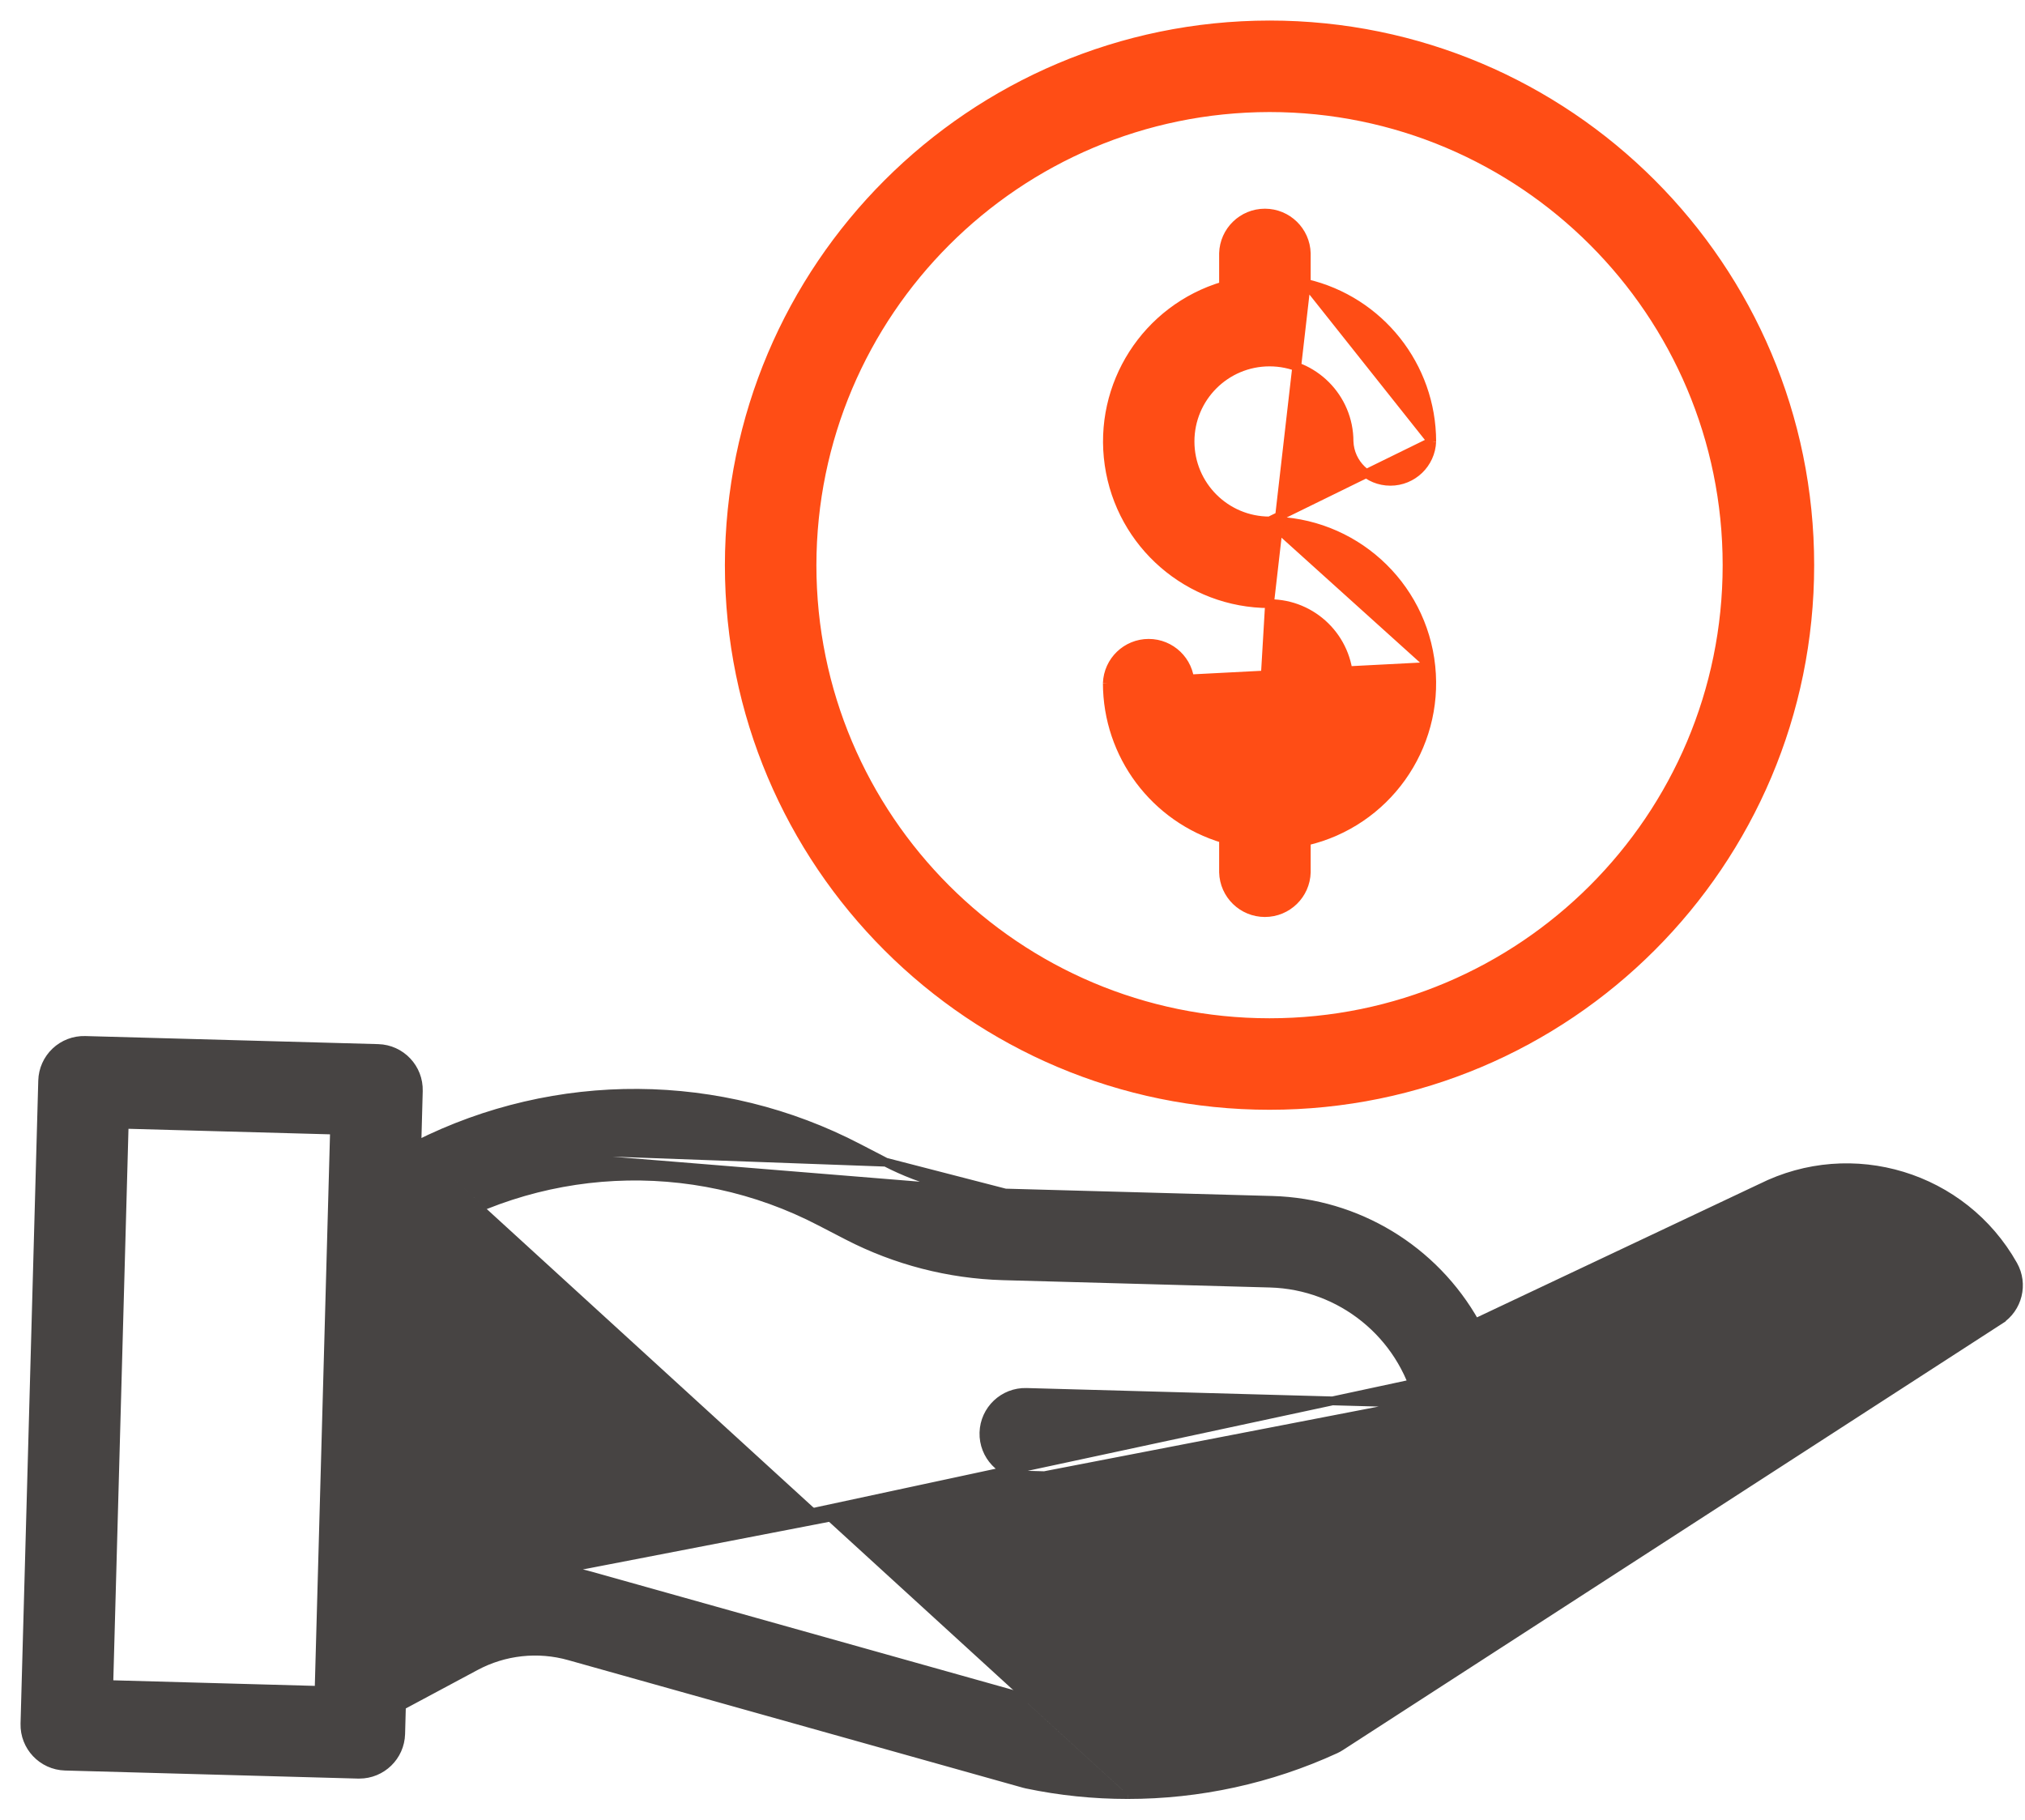
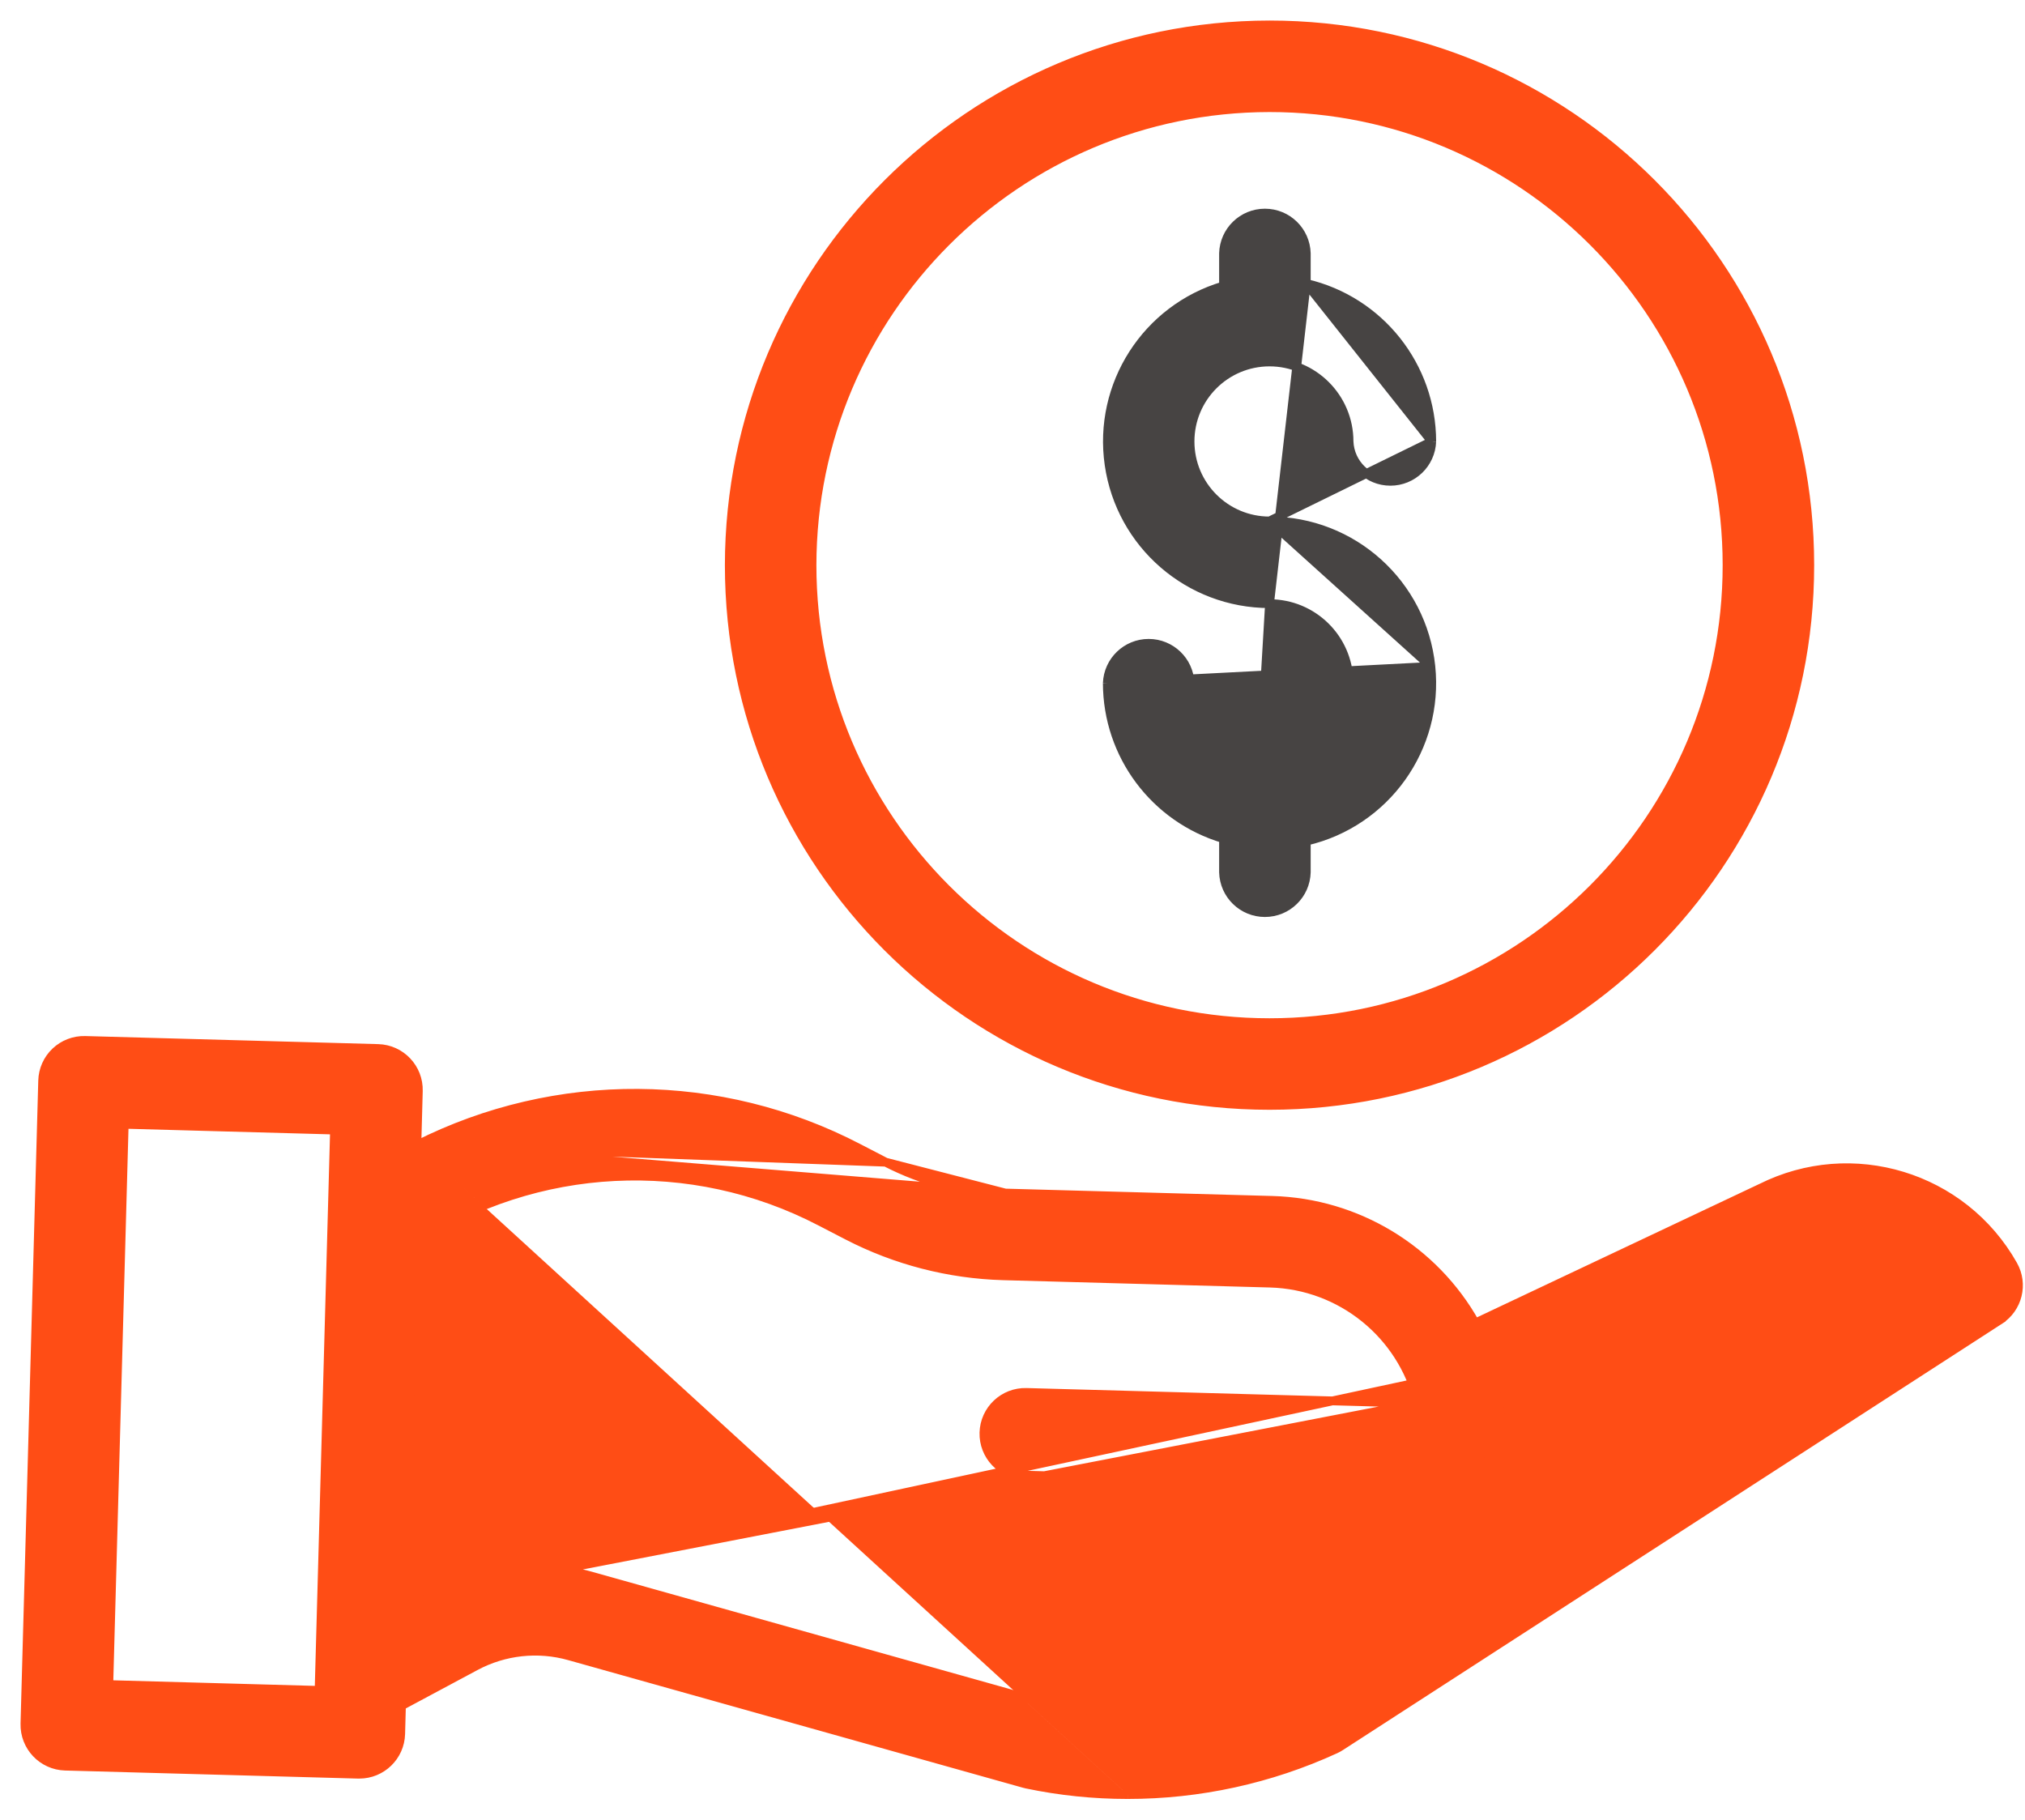
<svg xmlns="http://www.w3.org/2000/svg" width="69" height="62" fill="none">
-   <path d="M37.731 23.279h0a1.41 1.41 0 012.818 0m-2.818 0h2.668m-2.668 0a5.536 5.536 0 003.96 5.299v1.146a1.41 1.41 0 002.819 0v-1.062a5.526 5.526 0 004.245-5.952h0m-11.024.569l11.024-.57m-8.206.57h-.15m.15 0s0 0 0 0h-.15m.15 0a2.712 2.712 0 002.38 2.687m-2.53-2.688a2.862 2.862 0 002.532 2.839m-.002-.151c-.007 0-.013.002-.02.003l.022.148m-.002-.151l.02.002-.018.149m-.002-.151c.15-.02.3-.014.446.015a2.707 2.707 0 002.59-2.754h0a2.707 2.707 0 00-2.707-2.657l-.327 5.547m5.824-3.407a5.527 5.527 0 00-5.497-4.958h0m5.497 4.958l-5.497-4.958m0 0a2.709 2.709 0 112.709-2.709 1.41 1.41 0 002.818 0h0m-5.527 2.71l5.527-2.71m0 0A5.537 5.537 0 0044.51 9.66m4.275 5.383L44.51 9.66m0 0V8.634a1.41 1.41 0 00-2.819 0v1.11a5.527 5.527 0 001.567 10.826L44.51 9.66z" fill="#FF4D15" stroke="#FF4D15" stroke-width=".3" />
-   <path d="M24.85 19.258v0c0 10.167 8.241 18.408 18.408 18.408 10.167 0 18.408-8.241 18.408-18.408C61.666 9.091 53.425.85 43.258.85h0C33.096.861 24.862 9.096 24.85 19.258zm18.408-15.59c8.61 0 15.59 6.98 15.59 15.59s-6.98 15.59-15.59 15.59-15.59-6.98-15.59-15.59c.01-8.606 6.984-15.58 15.59-15.59z" fill="#FF4D15" stroke="#FF4D15" stroke-width=".3" />
-   <path d="M14.204 39.022a16.492 16.492 0 0115.049.1s0 0 0 0l.926.48-15.975-.58zm0 0l.05-1.846v0a1.409 1.409 0 00-1.37-1.447s0 0 0 0l-9.983-.275h0a1.408 1.408 0 00-1.447 1.37s0 0 0 0L.85 58.734h0a1.41 1.41 0 001.37 1.447l9.984.275h.039a1.41 1.41 0 001.41-1.37s0 0 0 0l.026-.961 2.517-1.348h0a4.3 4.3 0 013.209-.351h0l15.487 4.346h.001c.032.01.064.017.09.023h.003c1.13.237 2.28.355 3.434.355M14.204 39.022l20.049 1.632 9.105.25h0a8.183 8.183 0 016.908 4.18l9.732-4.598H60a6.51 6.51 0 018.595 2.62 1.41 1.41 0 01-.461 1.876l-.082-.126.082.126-22.457 14.526a1.32 1.32 0 01-.176.097 16.948 16.948 0 01-7.08 1.545m0 0s0 0 0 0V61v.15s0 0 0 0zm9.924-13.333a5.373 5.373 0 00-5.064-4.095l-9.105-.25h0a12.311 12.311 0 01-5.292-1.367h0l-.927-.48h0a13.69 13.69 0 00-13.843.698l-.346 12.558 1.098-.588 33.479-6.476zm0 0l-13.37-.369a1.41 1.41 0 00-1.448 1.37h0a1.41 1.41 0 001.37 1.448l14.968.411v0h.039a1.41 1.41 0 001.408-1.37s0 0 0 0l-.15-.004m-2.817-1.486l12.874-4.791m-10.057 6.277a7.99 7.99 0 00-.122-1.634m.122 1.634a1.26 1.26 0 01-1.258 1.225m1.258-1.225l-1.258 1.225m1.136-2.859l.064.136.103-.049a7.464 7.464 0 00-.02-.113l-.147.026zm0 0l10.117-4.78m0 0l.06.138.002-.001m-.062-.137l.03-.014.032.15m-.062-.136l.064.136h-.002m-11.315 7.503h-.035.035zm15.384-7.062L44.233 57.087a14.126 14.126 0 01-8.623.961l-15.442-4.335a7.113 7.113 0 00-5.301.58l50.422-10.827zm-31.035-2.812a9.467 9.467 0 01-4.074-1.052l4.074 1.052zM3.707 57.404l.525-19.094 7.167.197-.526 19.094-7.166-.198z" fill="#474443" stroke="#474443" stroke-width=".3" />
+   <path d="M37.731 23.279h0a1.41 1.41 0 012.818 0m-2.818 0h2.668m-2.668 0a5.536 5.536 0 003.96 5.299v1.146a1.41 1.41 0 002.819 0v-1.062a5.526 5.526 0 004.245-5.952h0m-11.024.569l11.024-.57m-8.206.57h-.15m.15 0s0 0 0 0h-.15m.15 0a2.712 2.712 0 002.38 2.687m-2.53-2.688a2.862 2.862 0 002.532 2.839m-.002-.151c-.007 0-.013.002-.02.003l.022.148m-.002-.151l.02.002-.018.149m-.002-.151c.15-.02.3-.014.446.015a2.707 2.707 0 002.59-2.754h0a2.707 2.707 0 00-2.707-2.657l-.327 5.547m5.824-3.407a5.527 5.527 0 00-5.497-4.958h0m5.497 4.958l-5.497-4.958m0 0a2.709 2.709 0 112.709-2.709 1.41 1.41 0 002.818 0h0m-5.527 2.71l5.527-2.71m0 0A5.537 5.537 0 0044.51 9.66m4.275 5.383L44.51 9.66m0 0V8.634a1.41 1.41 0 00-2.819 0v1.11a5.527 5.527 0 001.567 10.826L44.51 9.66z" fill="#474443" stroke="#474443" stroke-width=".3" />
+   <path d="M24.85 19.258v0c0 10.167 8.241 18.408 18.408 18.408 10.167 0 18.408-8.241 18.408-18.408C61.666 9.091 53.425.85 43.258.85h0C33.096.861 24.862 9.096 24.85 19.258zm18.408-15.59c8.61 0 15.59 6.98 15.59 15.59s-6.98 15.59-15.59 15.59-15.59-6.98-15.59-15.59c.01-8.606 6.984-15.58 15.59-15.59zM14.204 39.022a16.492 16.492 0 0115.049.1s0 0 0 0l.926.48-15.975-.58zm0 0l.05-1.846v0a1.409 1.409 0 00-1.37-1.447s0 0 0 0l-9.983-.275h0a1.408 1.408 0 00-1.447 1.37s0 0 0 0L.85 58.734h0a1.41 1.41 0 001.37 1.447l9.984.275h.039a1.41 1.41 0 001.41-1.37s0 0 0 0l.026-.961 2.517-1.348h0a4.3 4.3 0 013.209-.351h0l15.487 4.346h.001c.032.01.064.017.09.023h.003c1.13.237 2.28.355 3.434.355M14.204 39.022l20.049 1.632 9.105.25h0a8.183 8.183 0 016.908 4.18l9.732-4.598H60a6.51 6.51 0 018.595 2.62 1.41 1.41 0 01-.461 1.876l-.082-.126.082.126-22.457 14.526a1.32 1.32 0 01-.176.097 16.948 16.948 0 01-7.08 1.545m0 0s0 0 0 0V61v.15s0 0 0 0zm9.924-13.333a5.373 5.373 0 00-5.064-4.095l-9.105-.25h0a12.311 12.311 0 01-5.292-1.367h0l-.927-.48h0a13.69 13.69 0 00-13.843.698l-.346 12.558 1.098-.588 33.479-6.476zm0 0l-13.37-.369a1.41 1.41 0 00-1.448 1.37h0a1.41 1.41 0 001.37 1.448l14.968.411v0h.039a1.41 1.41 0 001.408-1.37s0 0 0 0l-.15-.004m-2.817-1.486l12.874-4.791m-10.057 6.277a7.99 7.99 0 00-.122-1.634m.122 1.634a1.26 1.26 0 01-1.258 1.225m1.258-1.225l-1.258 1.225m1.136-2.859l.064.136.103-.049a7.464 7.464 0 00-.02-.113l-.147.026zm0 0l10.117-4.78m0 0l.06.138.002-.001m-.062-.137l.03-.014.032.15m-.062-.136l.064.136h-.002m-11.315 7.503h-.035.035zm15.384-7.062L44.233 57.087a14.126 14.126 0 01-8.623.961l-15.442-4.335a7.113 7.113 0 00-5.301.58l50.422-10.827zm-31.035-2.812a9.467 9.467 0 01-4.074-1.052l4.074 1.052zM3.707 57.404l.525-19.094 7.167.197-.526 19.094-7.166-.198z" fill="#FF4D15" stroke="#FF4D15" stroke-width=".3" />
</svg>
